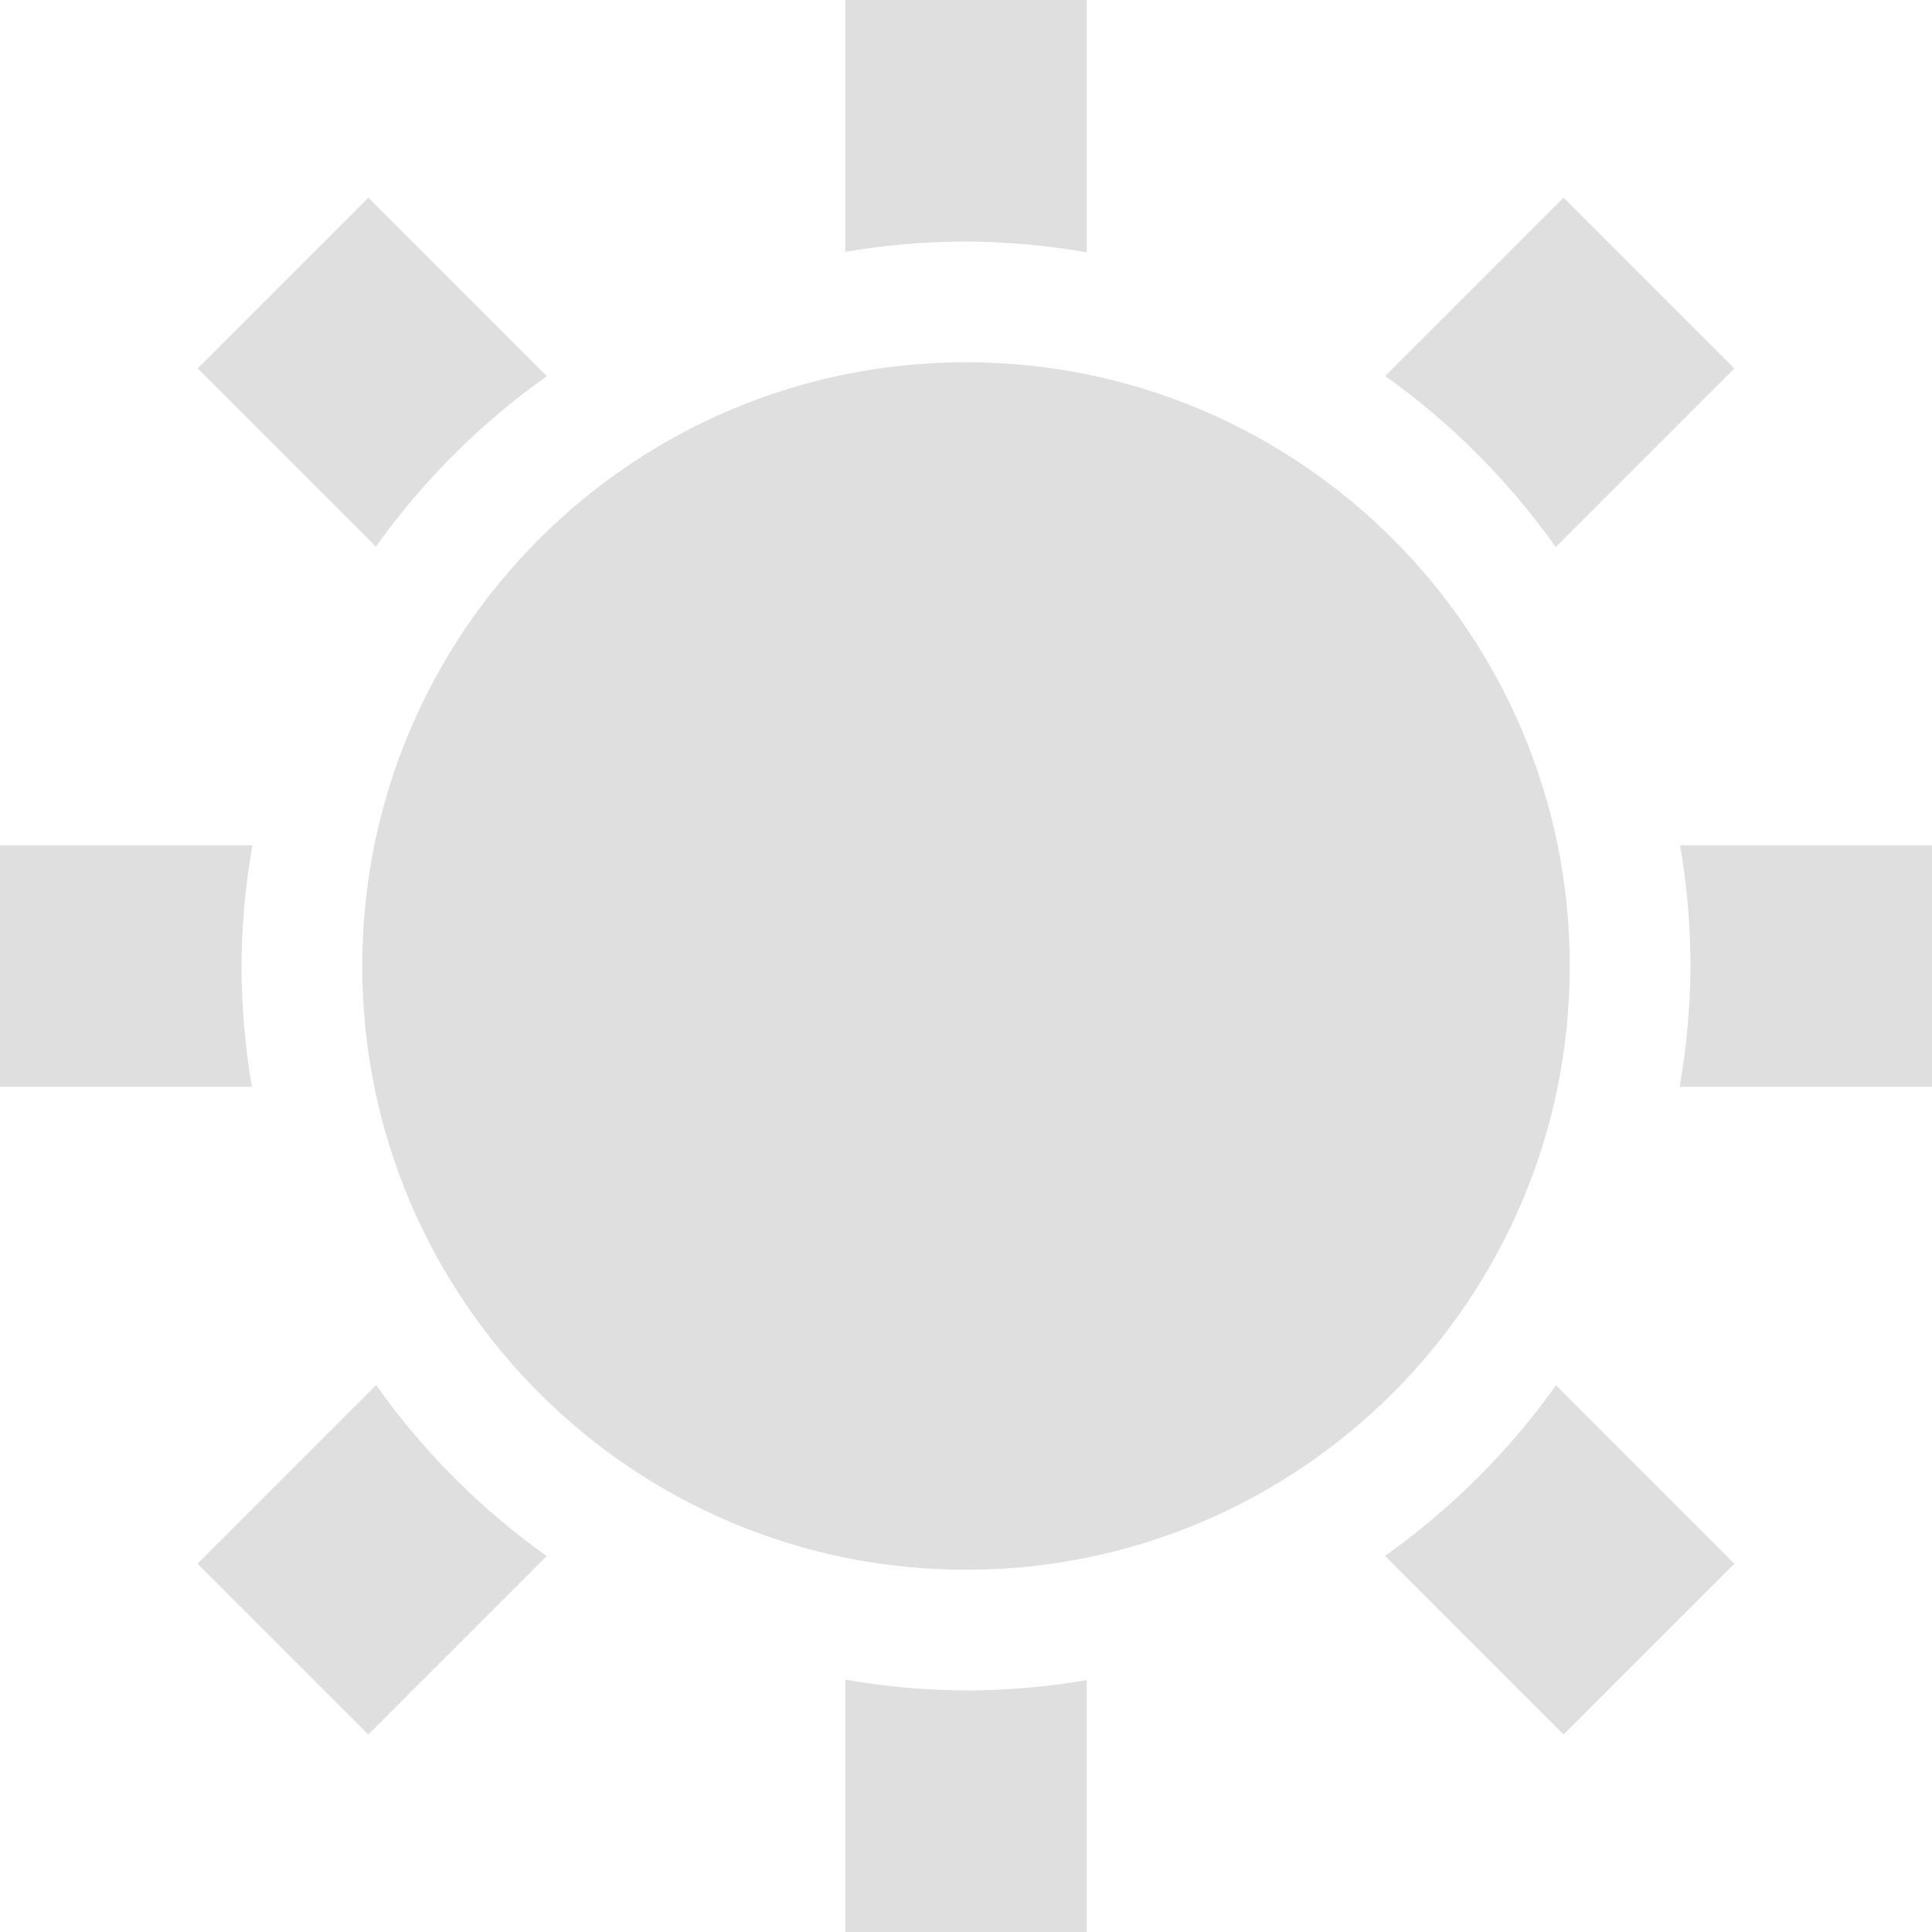
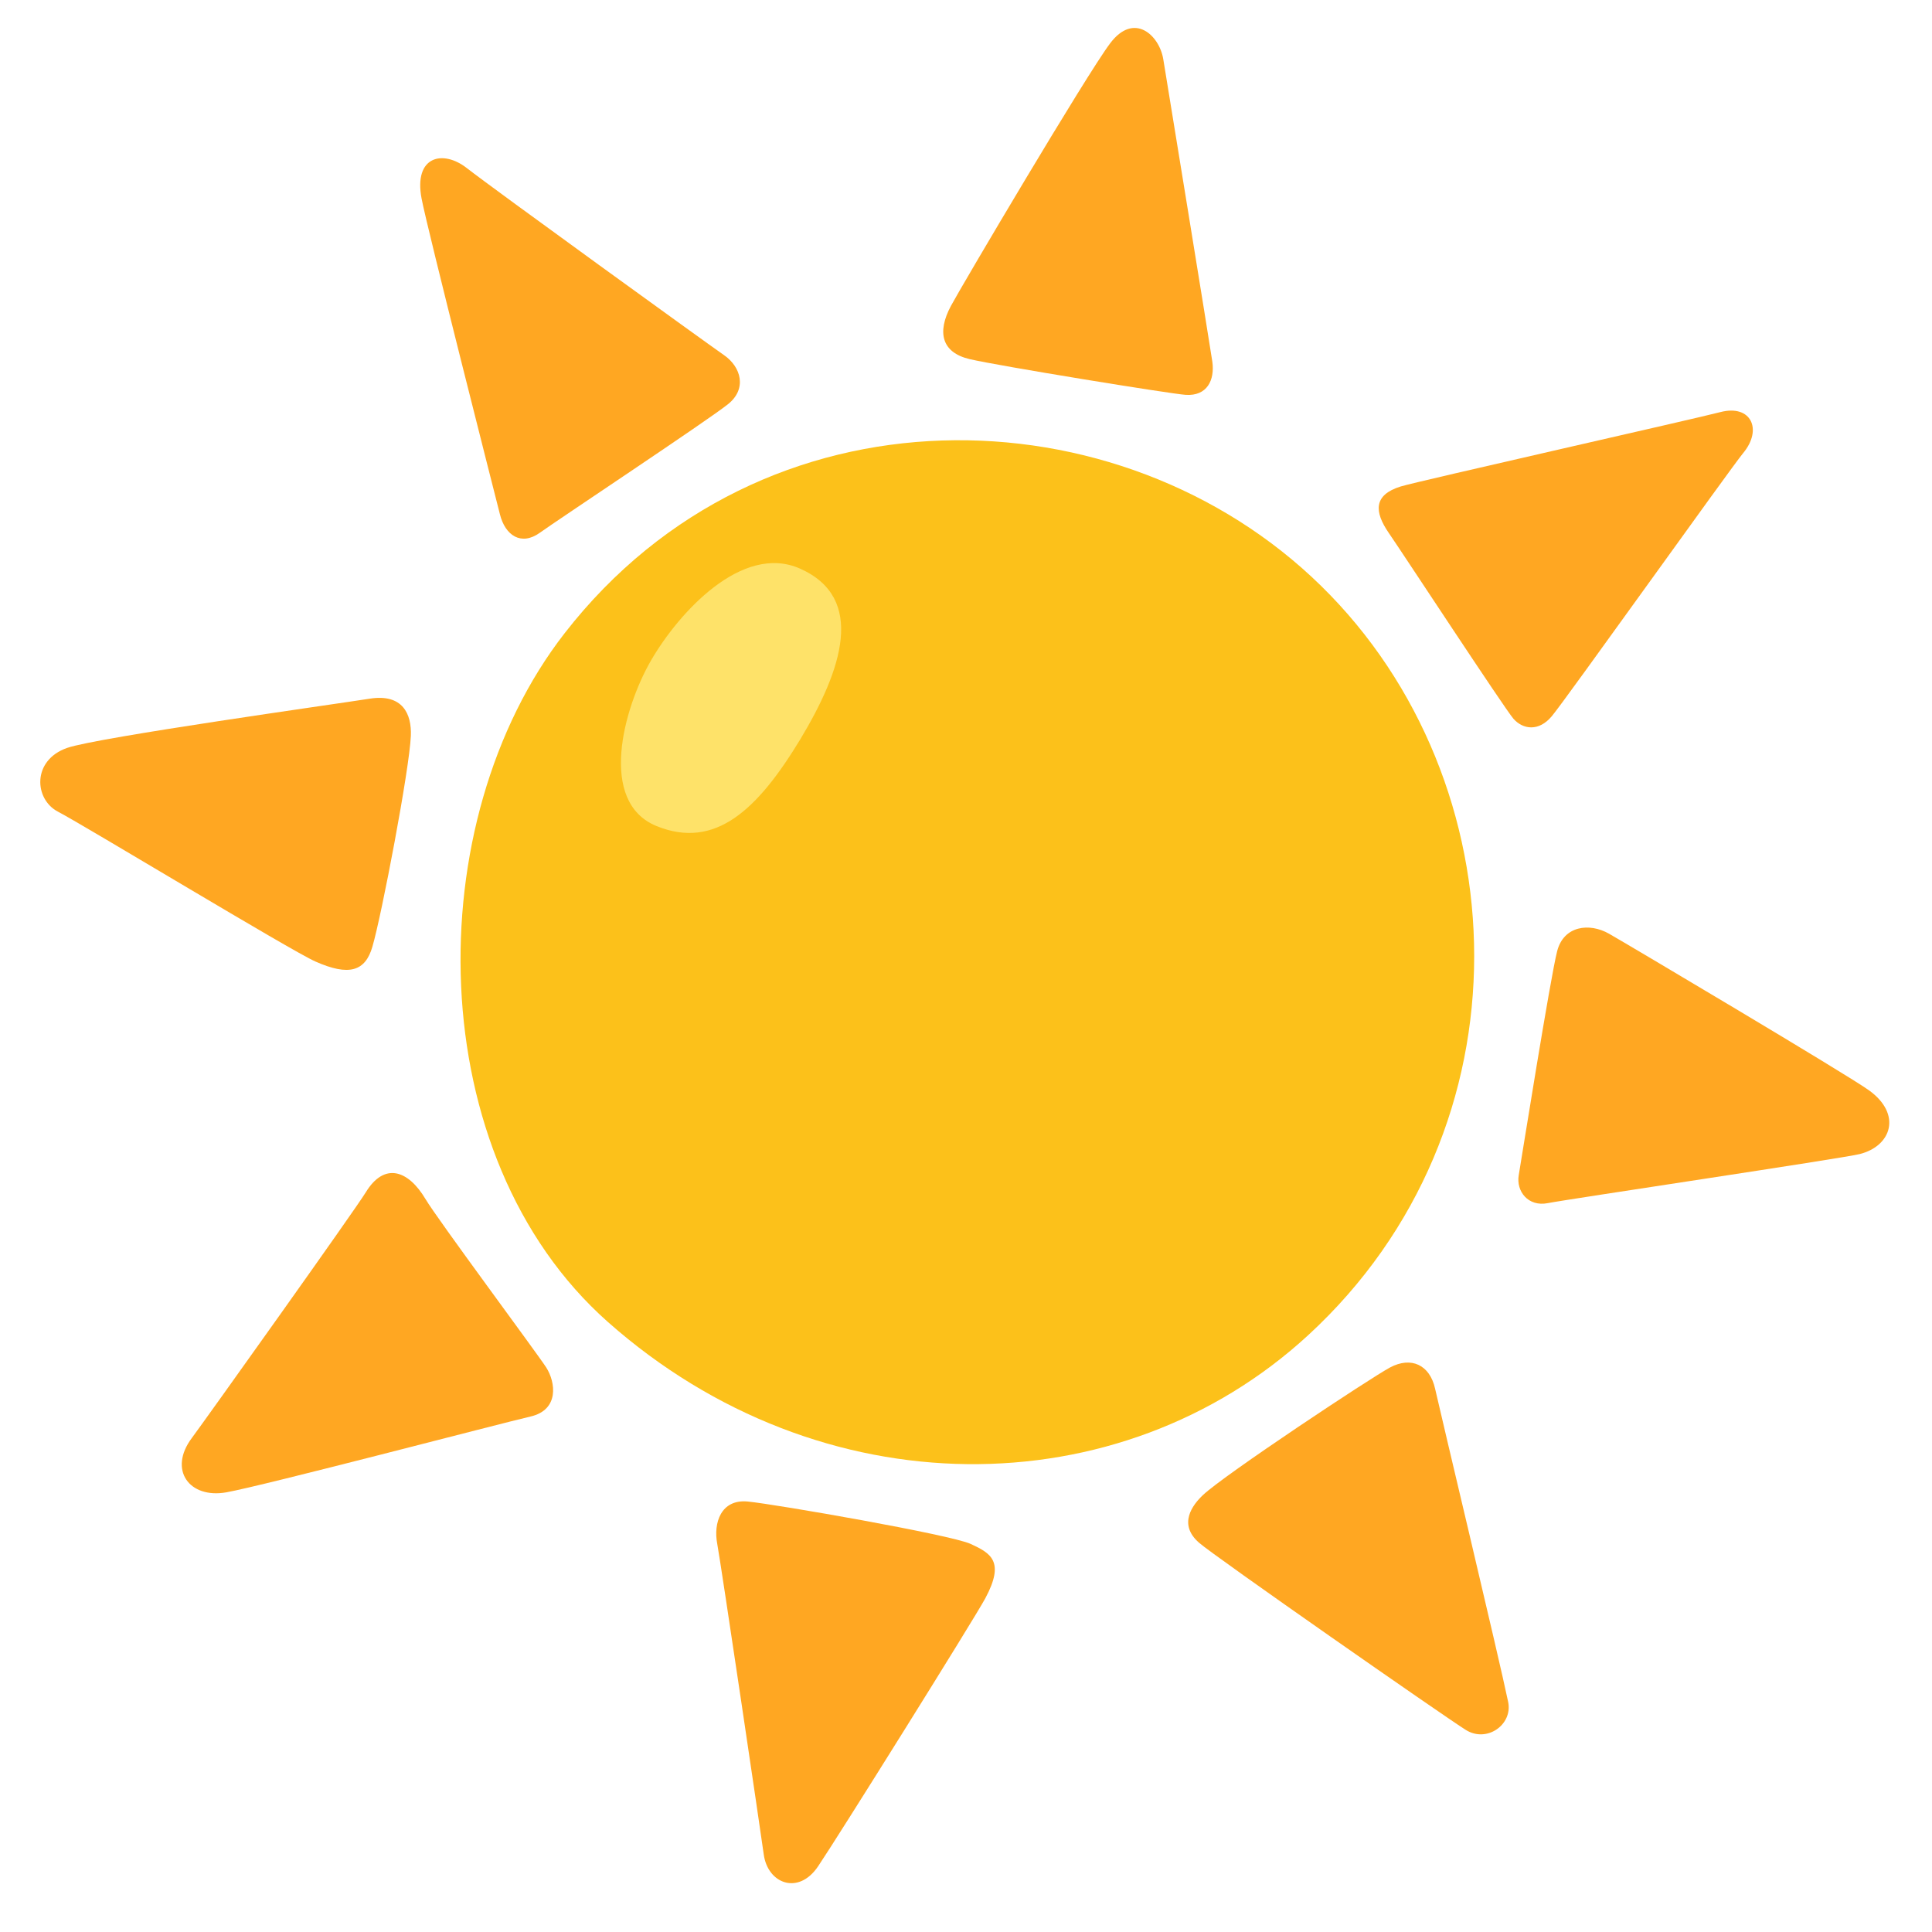
- <svg xmlns="http://www.w3.org/2000/svg" width="16" height="16" version="1.1">
-   <path style="fill:#dfdfdf" d="M 7,-6.4999999e-8 V 2.086 a 6,6 0 0 1 1,-0.086 6,6 0 0 1 1,0.09 V -6.4999999e-8 Z M 3.051,1.637 1.637,3.051 3.113,4.527 a 6,6 0 0 1 1.416,-1.412 z m 9.898,0 -1.477,1.477 a 6,6 0 0 1 1.412,1.416 L 14.363,3.051 Z M 8,3 a 5,5 0 0 0 -5,5 5,5 0 0 0 5,5 A 5,5 0 0 0 13,8 5,5 0 0 0 8,3 Z m -8,4 v 2 h 2.086 a 6,6 0 0 1 -0.086,-1 6,6 0 0 1 0.09,-1 z M 13.914,7 a 6,6 0 0 1 0.086,1 6,6 0 0 1 -0.09,1 h 2.09 V 7 Z m -10.799,4.471 -1.479,1.479 1.414,1.414 1.477,-1.477 a 6,6 0 0 1 -1.412,-1.416 z m 9.771,0.002 a 6,6 0 0 1 -1.416,1.412 l 1.479,1.479 1.414,-1.414 z M 7,13.91 V 16 h 2 v -2.086 a 6,6 0 0 1 -1,0.086 6,6 0 0 1 -1,-0.09 z" />
+ <svg xmlns="http://www.w3.org/2000/svg" width="800px" height="800px" viewBox="0 0 128 128" aria-hidden="true" role="img" class="iconify iconify--noto" preserveAspectRatio="xMidYMid meet">
+   <path d="M37.41 41.95c-9.71 12.48-9.54 34.65 2.87 45.64c14.09 12.47 33.92 12.34 46.39.87c14.95-13.76 14.09-36.66.87-49.63c-13.29-13.04-37.04-13.72-50.13 3.12z" fill="#fcc11a" />
+   <path d="M53 37.67c-3.84-1.7-8.04 2.93-9.87 6.09c-1.83 3.17-3.53 9.38.37 10.97c3.9 1.58 6.7-1.1 9.51-5.73c2.79-4.63 4.38-9.38-.01-11.33z" fill="#fee269" />
+   <path d="M63 20.27c-.93 1.74-.62 3.08 1.23 3.52c1.85.44 13.36 2.31 14.33 2.37c1.41.09 1.93-.97 1.76-2.2c-.18-1.23-2.99-18.46-3.25-20.04S75.14.76 73.55 2.87S63.7 18.96 63 20.27z" fill="#ffa722" />
+   <path d="M92.8 32.23c-1.81.56-1.76 1.67-.79 3.08c.97 1.41 7.65 11.6 8.26 12.31c.62.7 1.67.88 2.55-.18c.88-1.05 11.86-16.45 12.66-17.41c1.32-1.58.53-3.25-1.49-2.73c-1.54.41-20.05 4.58-21.19 4.93z" fill="#ffa722" />
+   <path d="M106.6 61.86c-1.3-.74-2.99-.53-3.43 1.14c-.44 1.67-2.37 13.8-2.55 14.86s.62 2.11 1.93 1.85s19.45-2.95 20.66-3.25c2.11-.53 2.81-2.64.62-4.22c-1.42-1.03-16-9.68-17.23-10.38z" fill="#ffa722" />
+   <path d="M92.09 90.6c1.4-.75 2.64-.18 2.99 1.41c.35 1.58 4.22 17.76 4.84 20.75c.31 1.5-1.41 2.73-2.81 1.85c-1.41-.88-16.69-11.53-17.67-12.4c-1.41-1.23-.43-2.51.26-3.16c1.4-1.33 11.07-7.74 12.39-8.45z" fill="#ffa722" />
+   <path d="M49.54 99.48c-1.77-.17-2.29 1.41-2.02 2.81c.26 1.41 2.9 19.24 3.08 20.57c.26 1.93 2.29 2.73 3.6.79s10.35-16.4 11.08-17.76c1.32-2.46.35-2.99-.97-3.6c-1.31-.61-12.92-2.63-14.77-2.81z" fill="#ffa722" />
+   <path d="M24.23 79c1.23-2.02 2.81-1.49 3.96.44c.78 1.32 7.38 10.2 8 11.16c.62.97.88 2.81-1.05 3.25c-1.95.45-17.68 4.58-20.14 5.02c-2.46.44-3.87-1.49-2.29-3.6c.92-1.24 10.82-15.12 11.52-16.27z" fill="#ffa722" />
+   <path d="M20.89 63.7c2.25 1 3.31.64 3.78-.97c.62-2.11 2.46-11.78 2.55-13.98c.06-1.43-.53-2.81-2.73-2.46S6.47 48.85 4.45 49.55c-2.35.82-2.18 3.4-.62 4.22c1.85.97 15.47 9.23 17.06 9.93z" fill="#ffa722" />
+   <path d="M48.23 26.78c1.27-1.01.88-2.46-.26-3.25c-1.14-.79-15.26-11-17.05-12.4c-1.58-1.23-3.52-.79-2.99 2.02c.38 2.02 4.88 19.7 5.19 20.92c.35 1.41 1.41 2.11 2.64 1.23c1.21-.87 11.15-7.46 12.47-8.52z" fill="#ffa722" />
</svg>
